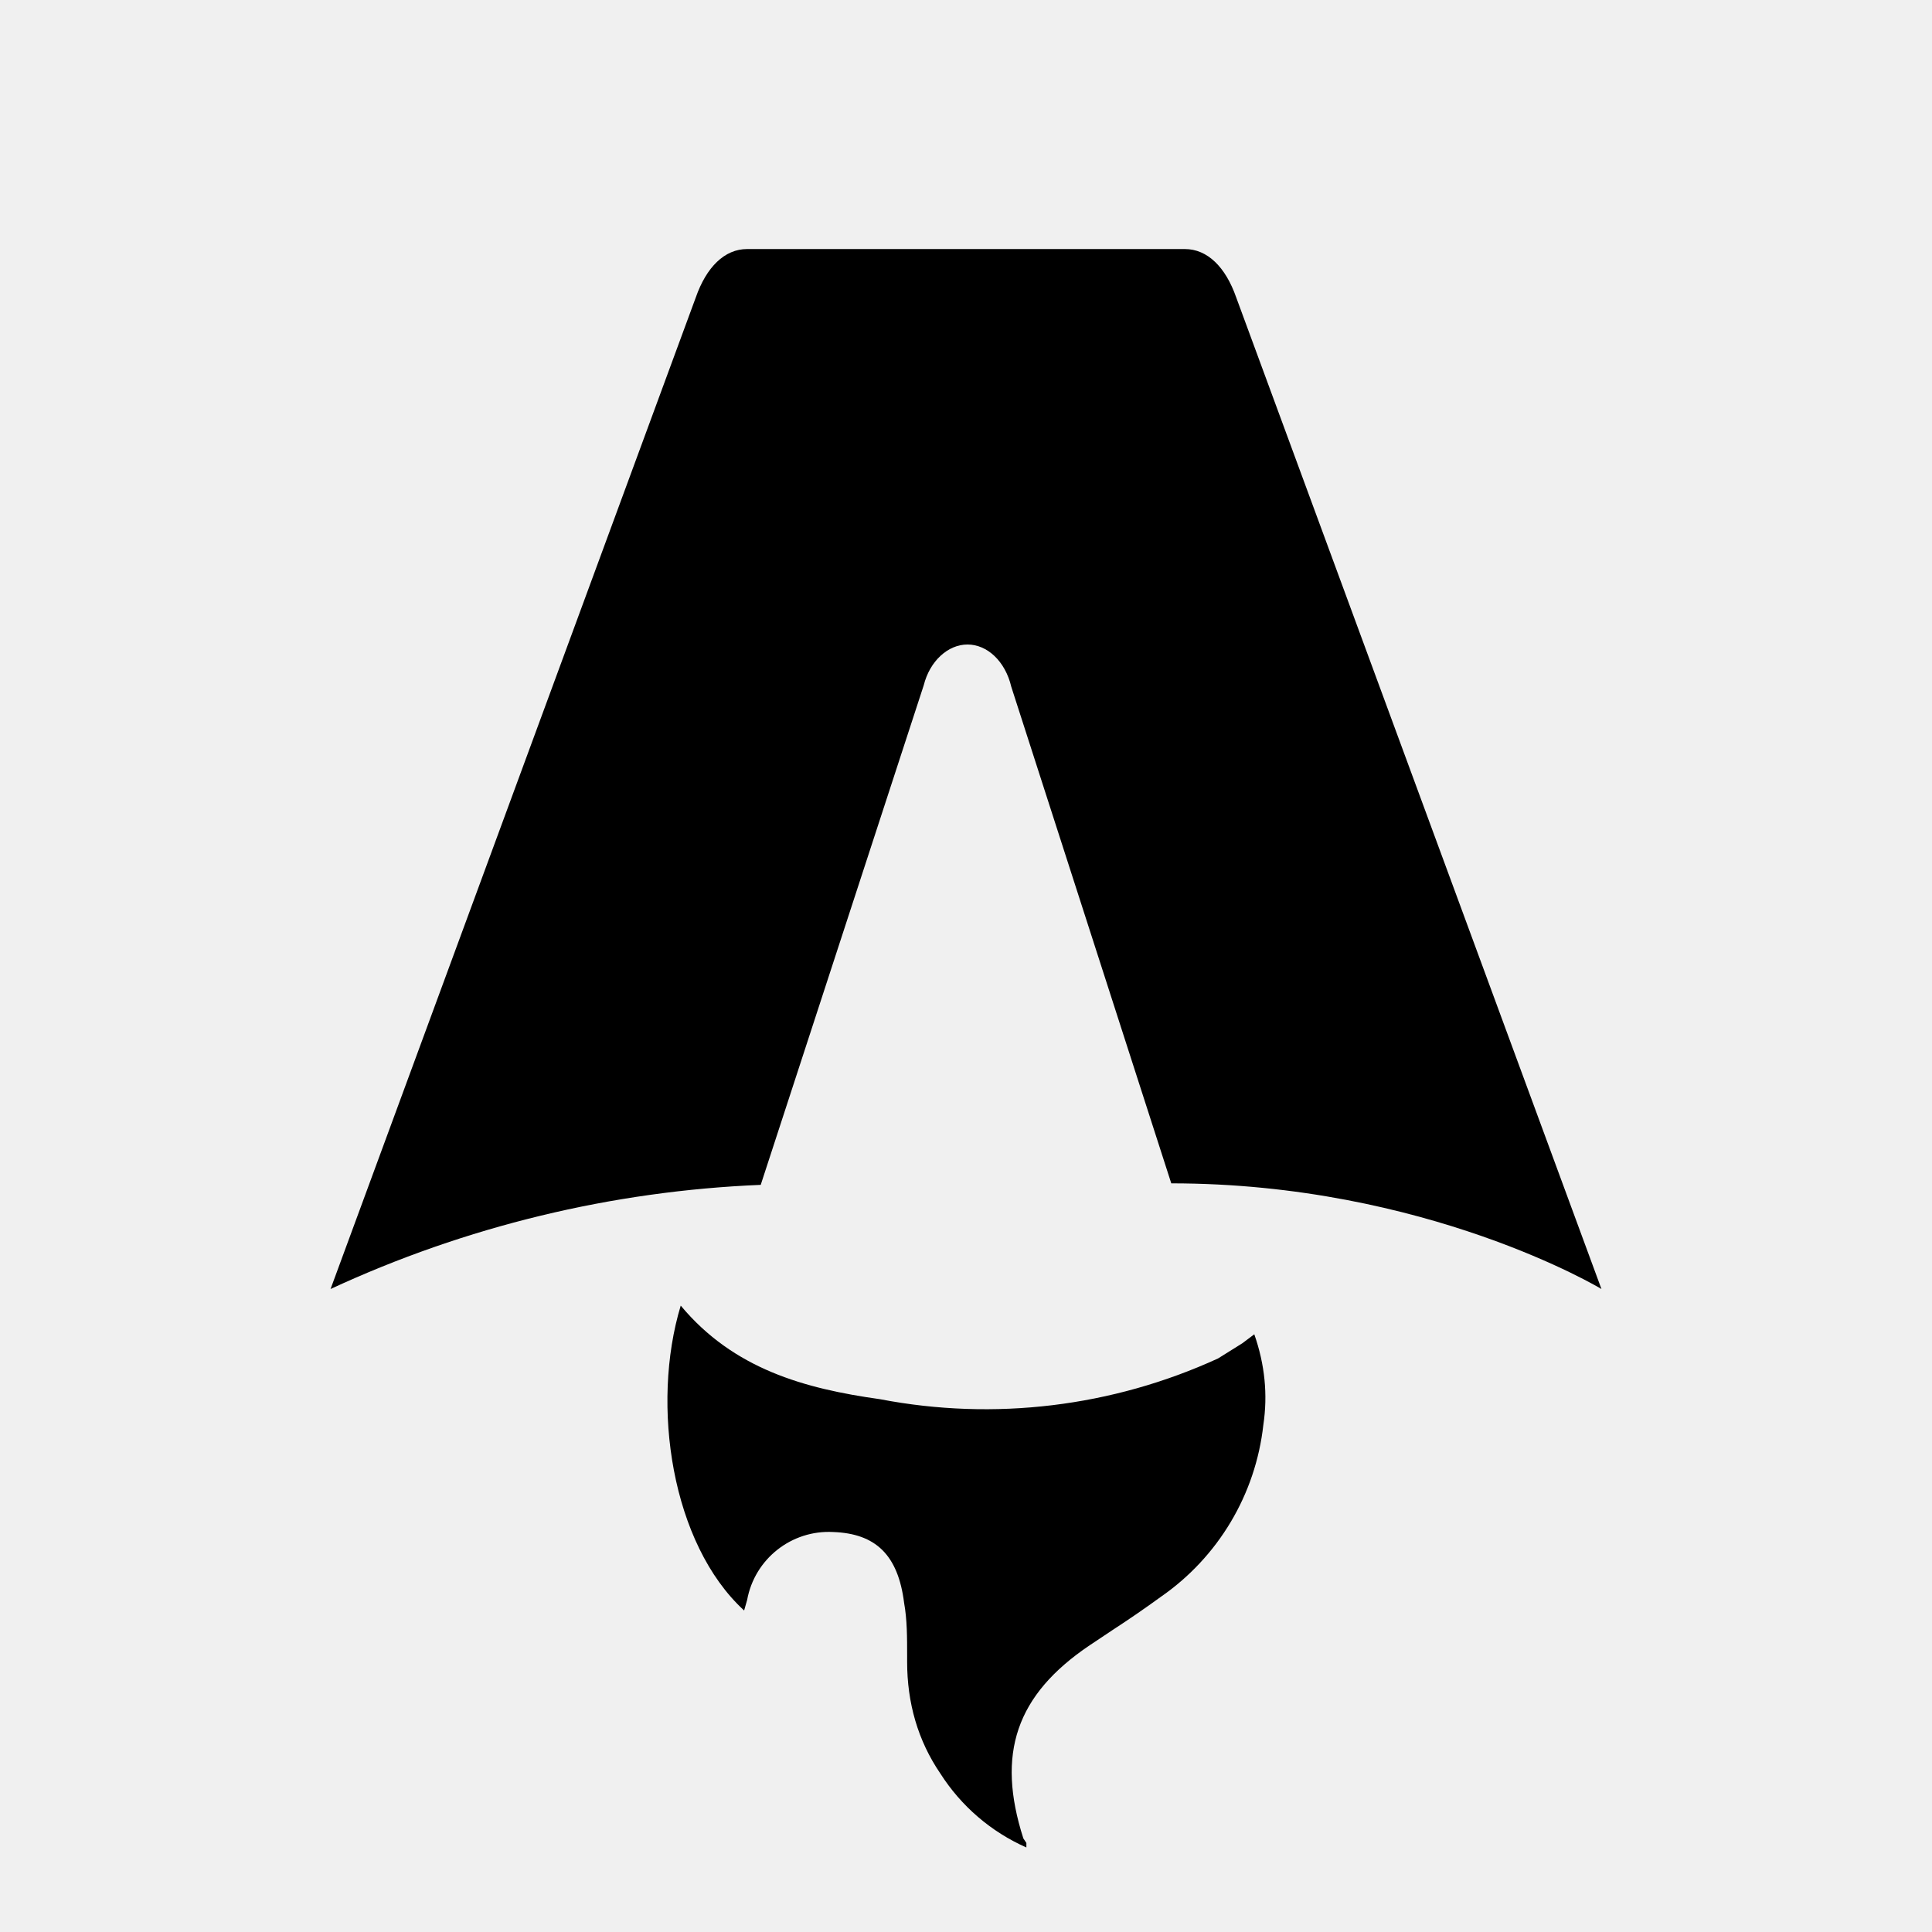
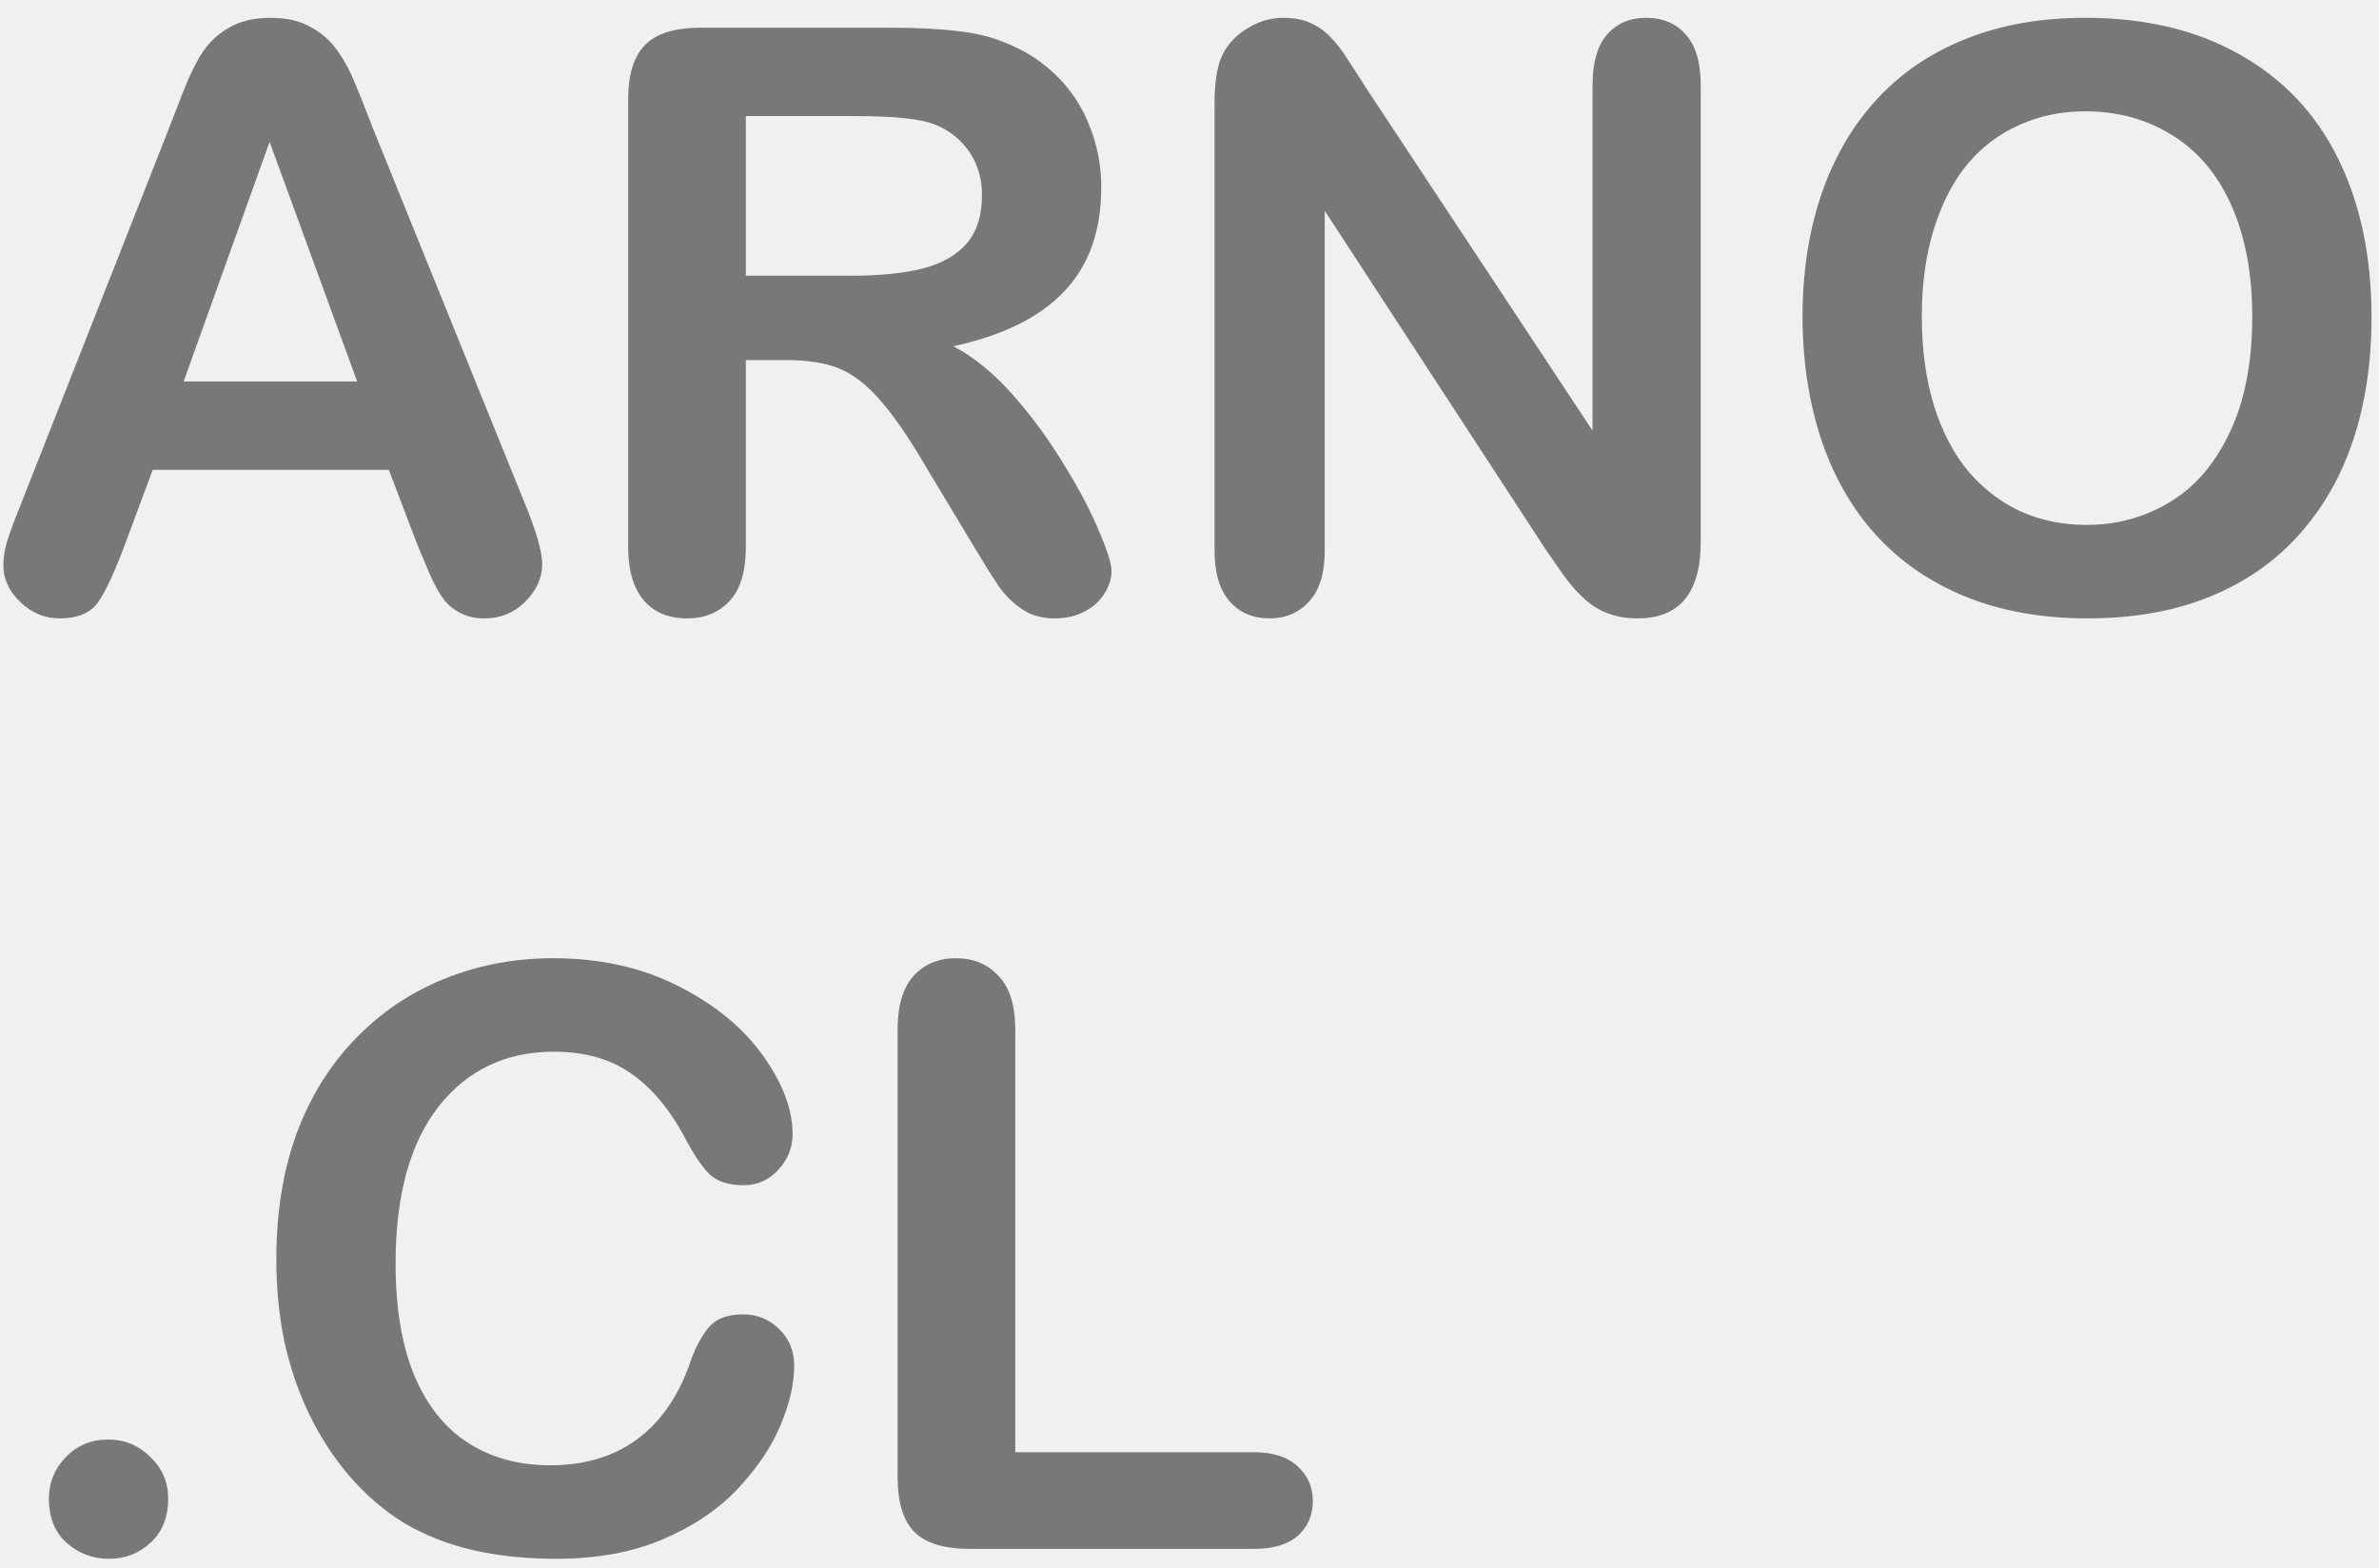
- <svg xmlns="http://www.w3.org/2000/svg" fill="none" viewBox="0 0 128 128">
-   <path d="M50.4 78.5a75.1 75.1 0 0 0-28.5 6.9l24.2-65.7c.7-2 1.9-3.2 3.4-3.2h29c1.5 0 2.7 1.2 3.4 3.2l24.2 65.7s-11.6-7-28.5-7L67 45.5c-.4-1.7-1.6-2.8-2.9-2.8-1.3 0-2.5 1.1-2.9 2.7L50.4 78.5Zm-1.1 28.2Zm-4.2-20.2c-2 6.6-.6 15.8 4.2 20.2a17.5 17.5 0 0 1 .2-.7 5.5 5.5 0 0 1 5.7-4.5c2.8.1 4.3 1.5 4.7 4.7.2 1.1.2 2.3.2 3.5v.4c0 2.7.7 5.2 2.2 7.4a13 13 0 0 0 5.7 4.9v-.3l-.2-.3c-1.8-5.6-.5-9.5 4.4-12.8l1.5-1a73 73 0 0 0 3.2-2.2 16 16 0 0 0 6.8-11.4c.3-2 .1-4-.6-6l-.8.6-1.6 1a37 37 0 0 1-22.4 2.7c-5-.7-9.7-2-13.2-6.2Z" />
-   <style>
-         path { fill: #000; }
-         @media (prefers-color-scheme: dark) {
-             path { fill: #FFF; }
-         }
-     </style>
+ <svg xmlns="http://www.w3.org/2000/svg" width="129" height="85" viewBox="0 0 129 85" fill="none">
+   <path d="M22.59 29.434L21.086 25.48H8.281L6.777 29.52C6.19 31.095 5.689 32.162 5.273 32.721C4.858 33.265 4.178 33.537 3.232 33.537C2.43 33.537 1.721 33.243 1.105 32.656C0.49 32.069 0.182 31.403 0.182 30.658C0.182 30.229 0.253 29.785 0.396 29.326C0.54 28.868 0.776 28.23 1.105 27.414L9.162 6.961C9.391 6.374 9.663 5.672 9.979 4.855C10.308 4.025 10.652 3.337 11.01 2.793C11.382 2.249 11.862 1.812 12.449 1.482C13.051 1.139 13.788 0.967 14.662 0.967C15.55 0.967 16.288 1.139 16.875 1.482C17.477 1.812 17.956 2.242 18.314 2.771C18.687 3.301 18.995 3.874 19.238 4.49C19.496 5.092 19.818 5.901 20.205 6.918L28.434 27.242C29.078 28.789 29.4 29.913 29.4 30.615C29.4 31.346 29.092 32.019 28.477 32.635C27.875 33.236 27.145 33.537 26.285 33.537C25.784 33.537 25.354 33.444 24.996 33.258C24.638 33.086 24.337 32.85 24.094 32.549C23.85 32.234 23.585 31.761 23.299 31.131C23.027 30.486 22.79 29.921 22.59 29.434ZM9.957 20.689H19.367L14.619 7.691L9.957 20.689ZM42.678 19.529H40.443V29.648C40.443 30.98 40.15 31.962 39.562 32.592C38.975 33.222 38.209 33.537 37.264 33.537C36.247 33.537 35.459 33.208 34.9 32.549C34.342 31.89 34.062 30.923 34.062 29.648V5.414C34.062 4.039 34.37 3.044 34.986 2.428C35.602 1.812 36.598 1.504 37.973 1.504H48.35C49.782 1.504 51.007 1.568 52.023 1.697C53.04 1.812 53.957 2.055 54.773 2.428C55.762 2.843 56.635 3.438 57.395 4.211C58.154 4.984 58.727 5.887 59.113 6.918C59.514 7.935 59.715 9.016 59.715 10.162C59.715 12.511 59.049 14.387 57.717 15.791C56.399 17.195 54.394 18.19 51.701 18.777C52.833 19.379 53.914 20.267 54.945 21.441C55.977 22.616 56.893 23.869 57.695 25.201C58.512 26.519 59.142 27.715 59.586 28.789C60.044 29.849 60.273 30.579 60.273 30.98C60.273 31.396 60.137 31.811 59.865 32.227C59.607 32.628 59.249 32.943 58.791 33.172C58.333 33.415 57.803 33.537 57.201 33.537C56.485 33.537 55.883 33.365 55.397 33.022C54.91 32.692 54.487 32.27 54.129 31.754C53.785 31.238 53.312 30.479 52.711 29.477L50.154 25.223C49.238 23.662 48.414 22.473 47.684 21.656C46.967 20.84 46.237 20.281 45.492 19.98C44.747 19.68 43.809 19.529 42.678 19.529ZM46.33 6.295H40.443V14.953H46.158C47.691 14.953 48.98 14.824 50.025 14.566C51.071 14.294 51.866 13.843 52.41 13.213C52.969 12.568 53.248 11.688 53.248 10.57C53.248 9.697 53.026 8.93 52.582 8.271C52.138 7.598 51.522 7.097 50.734 6.768C49.99 6.452 48.522 6.295 46.33 6.295ZM74.088 4.791L86.356 23.354V4.619C86.356 3.402 86.613 2.492 87.129 1.891C87.659 1.275 88.368 0.967 89.256 0.967C90.172 0.967 90.896 1.275 91.426 1.891C91.956 2.492 92.221 3.402 92.221 4.619V29.391C92.221 32.155 91.075 33.537 88.783 33.537C88.21 33.537 87.695 33.451 87.236 33.279C86.778 33.122 86.348 32.864 85.947 32.506C85.546 32.148 85.174 31.732 84.83 31.26C84.486 30.773 84.143 30.279 83.799 29.777L71.832 11.43V29.885C71.832 31.088 71.553 31.997 70.994 32.613C70.436 33.229 69.719 33.537 68.846 33.537C67.943 33.537 67.22 33.229 66.676 32.613C66.132 31.983 65.859 31.074 65.859 29.885V5.586C65.859 4.555 65.974 3.745 66.203 3.158C66.475 2.514 66.926 1.991 67.557 1.59C68.187 1.174 68.867 0.967 69.598 0.967C70.171 0.967 70.658 1.06 71.059 1.246C71.474 1.432 71.832 1.683 72.133 1.998C72.448 2.313 72.763 2.721 73.078 3.223C73.408 3.724 73.744 4.247 74.088 4.791ZM113.061 0.967C116.326 0.967 119.126 1.633 121.461 2.965C123.81 4.283 125.586 6.166 126.789 8.615C127.992 11.05 128.594 13.915 128.594 17.209C128.594 19.644 128.264 21.857 127.605 23.848C126.947 25.838 125.958 27.564 124.641 29.025C123.323 30.486 121.704 31.604 119.785 32.377C117.866 33.15 115.667 33.537 113.189 33.537C110.726 33.537 108.52 33.143 106.572 32.355C104.624 31.553 102.999 30.429 101.695 28.982C100.392 27.536 99.404 25.796 98.731 23.762C98.072 21.728 97.742 19.529 97.742 17.166C97.742 14.745 98.086 12.525 98.773 10.506C99.475 8.486 100.485 6.768 101.803 5.35C103.12 3.932 104.725 2.85 106.615 2.105C108.506 1.346 110.654 0.967 113.061 0.967ZM122.127 17.166C122.127 14.86 121.755 12.862 121.01 11.172C120.265 9.482 119.198 8.207 117.809 7.348C116.434 6.474 114.851 6.037 113.061 6.037C111.786 6.037 110.604 6.281 109.516 6.768C108.441 7.24 107.51 7.935 106.723 8.852C105.949 9.768 105.333 10.943 104.875 12.375C104.431 13.793 104.209 15.39 104.209 17.166C104.209 18.956 104.431 20.575 104.875 22.021C105.333 23.468 105.971 24.671 106.787 25.631C107.618 26.576 108.563 27.285 109.623 27.758C110.697 28.23 111.872 28.467 113.146 28.467C114.779 28.467 116.276 28.059 117.637 27.242C119.012 26.426 120.1 25.165 120.902 23.461C121.719 21.756 122.127 19.658 122.127 17.166ZM5.918 84.537C5.03 84.537 4.264 84.251 3.619 83.678C2.975 83.105 2.652 82.303 2.652 81.272C2.652 80.398 2.96 79.646 3.576 79.016C4.192 78.385 4.951 78.07 5.854 78.07C6.756 78.07 7.522 78.385 8.152 79.016C8.797 79.632 9.119 80.383 9.119 81.272C9.119 82.288 8.797 83.091 8.152 83.678C7.522 84.251 6.777 84.537 5.918 84.537ZM43.065 74.053C43.065 75.055 42.814 76.144 42.312 77.318C41.825 78.478 41.052 79.624 39.992 80.756C38.932 81.873 37.579 82.783 35.932 83.484C34.285 84.186 32.365 84.537 30.174 84.537C28.512 84.537 27.001 84.38 25.641 84.064C24.28 83.749 23.041 83.262 21.924 82.603C20.821 81.93 19.804 81.049 18.873 79.961C18.042 78.973 17.333 77.87 16.746 76.652C16.159 75.421 15.715 74.11 15.414 72.721C15.128 71.331 14.984 69.856 14.984 68.295C14.984 65.76 15.35 63.49 16.08 61.484C16.825 59.479 17.885 57.768 19.26 56.35C20.635 54.917 22.246 53.829 24.094 53.084C25.941 52.339 27.911 51.967 30.002 51.967C32.551 51.967 34.822 52.475 36.812 53.492C38.803 54.509 40.329 55.77 41.389 57.273C42.449 58.763 42.978 60.174 42.978 61.506C42.978 62.236 42.721 62.881 42.205 63.44C41.69 63.998 41.066 64.277 40.336 64.277C39.52 64.277 38.904 64.084 38.488 63.697C38.087 63.31 37.636 62.645 37.135 61.699C36.304 60.138 35.323 58.971 34.191 58.197C33.074 57.424 31.692 57.037 30.045 57.037C27.424 57.037 25.333 58.033 23.771 60.023C22.225 62.014 21.451 64.843 21.451 68.51C21.451 70.959 21.795 73 22.482 74.633C23.17 76.251 24.144 77.462 25.404 78.264C26.665 79.066 28.14 79.467 29.83 79.467C31.663 79.467 33.21 79.016 34.471 78.113C35.745 77.197 36.705 75.857 37.35 74.096C37.622 73.265 37.958 72.592 38.359 72.076C38.76 71.546 39.405 71.281 40.293 71.281C41.052 71.281 41.704 71.546 42.248 72.076C42.792 72.606 43.065 73.265 43.065 74.053ZM55.053 55.834V78.758H67.986C69.018 78.758 69.805 79.008 70.35 79.51C70.908 80.011 71.188 80.641 71.188 81.4C71.188 82.174 70.915 82.804 70.371 83.291C69.827 83.764 69.032 84 67.986 84H52.582C51.193 84 50.19 83.692 49.574 83.076C48.973 82.46 48.672 81.465 48.672 80.09V55.834C48.672 54.545 48.958 53.578 49.531 52.934C50.118 52.289 50.885 51.967 51.83 51.967C52.79 51.967 53.563 52.289 54.15 52.934C54.752 53.564 55.053 54.531 55.053 55.834Z" fill="black" fill-opacity="0.5" />
</svg>
